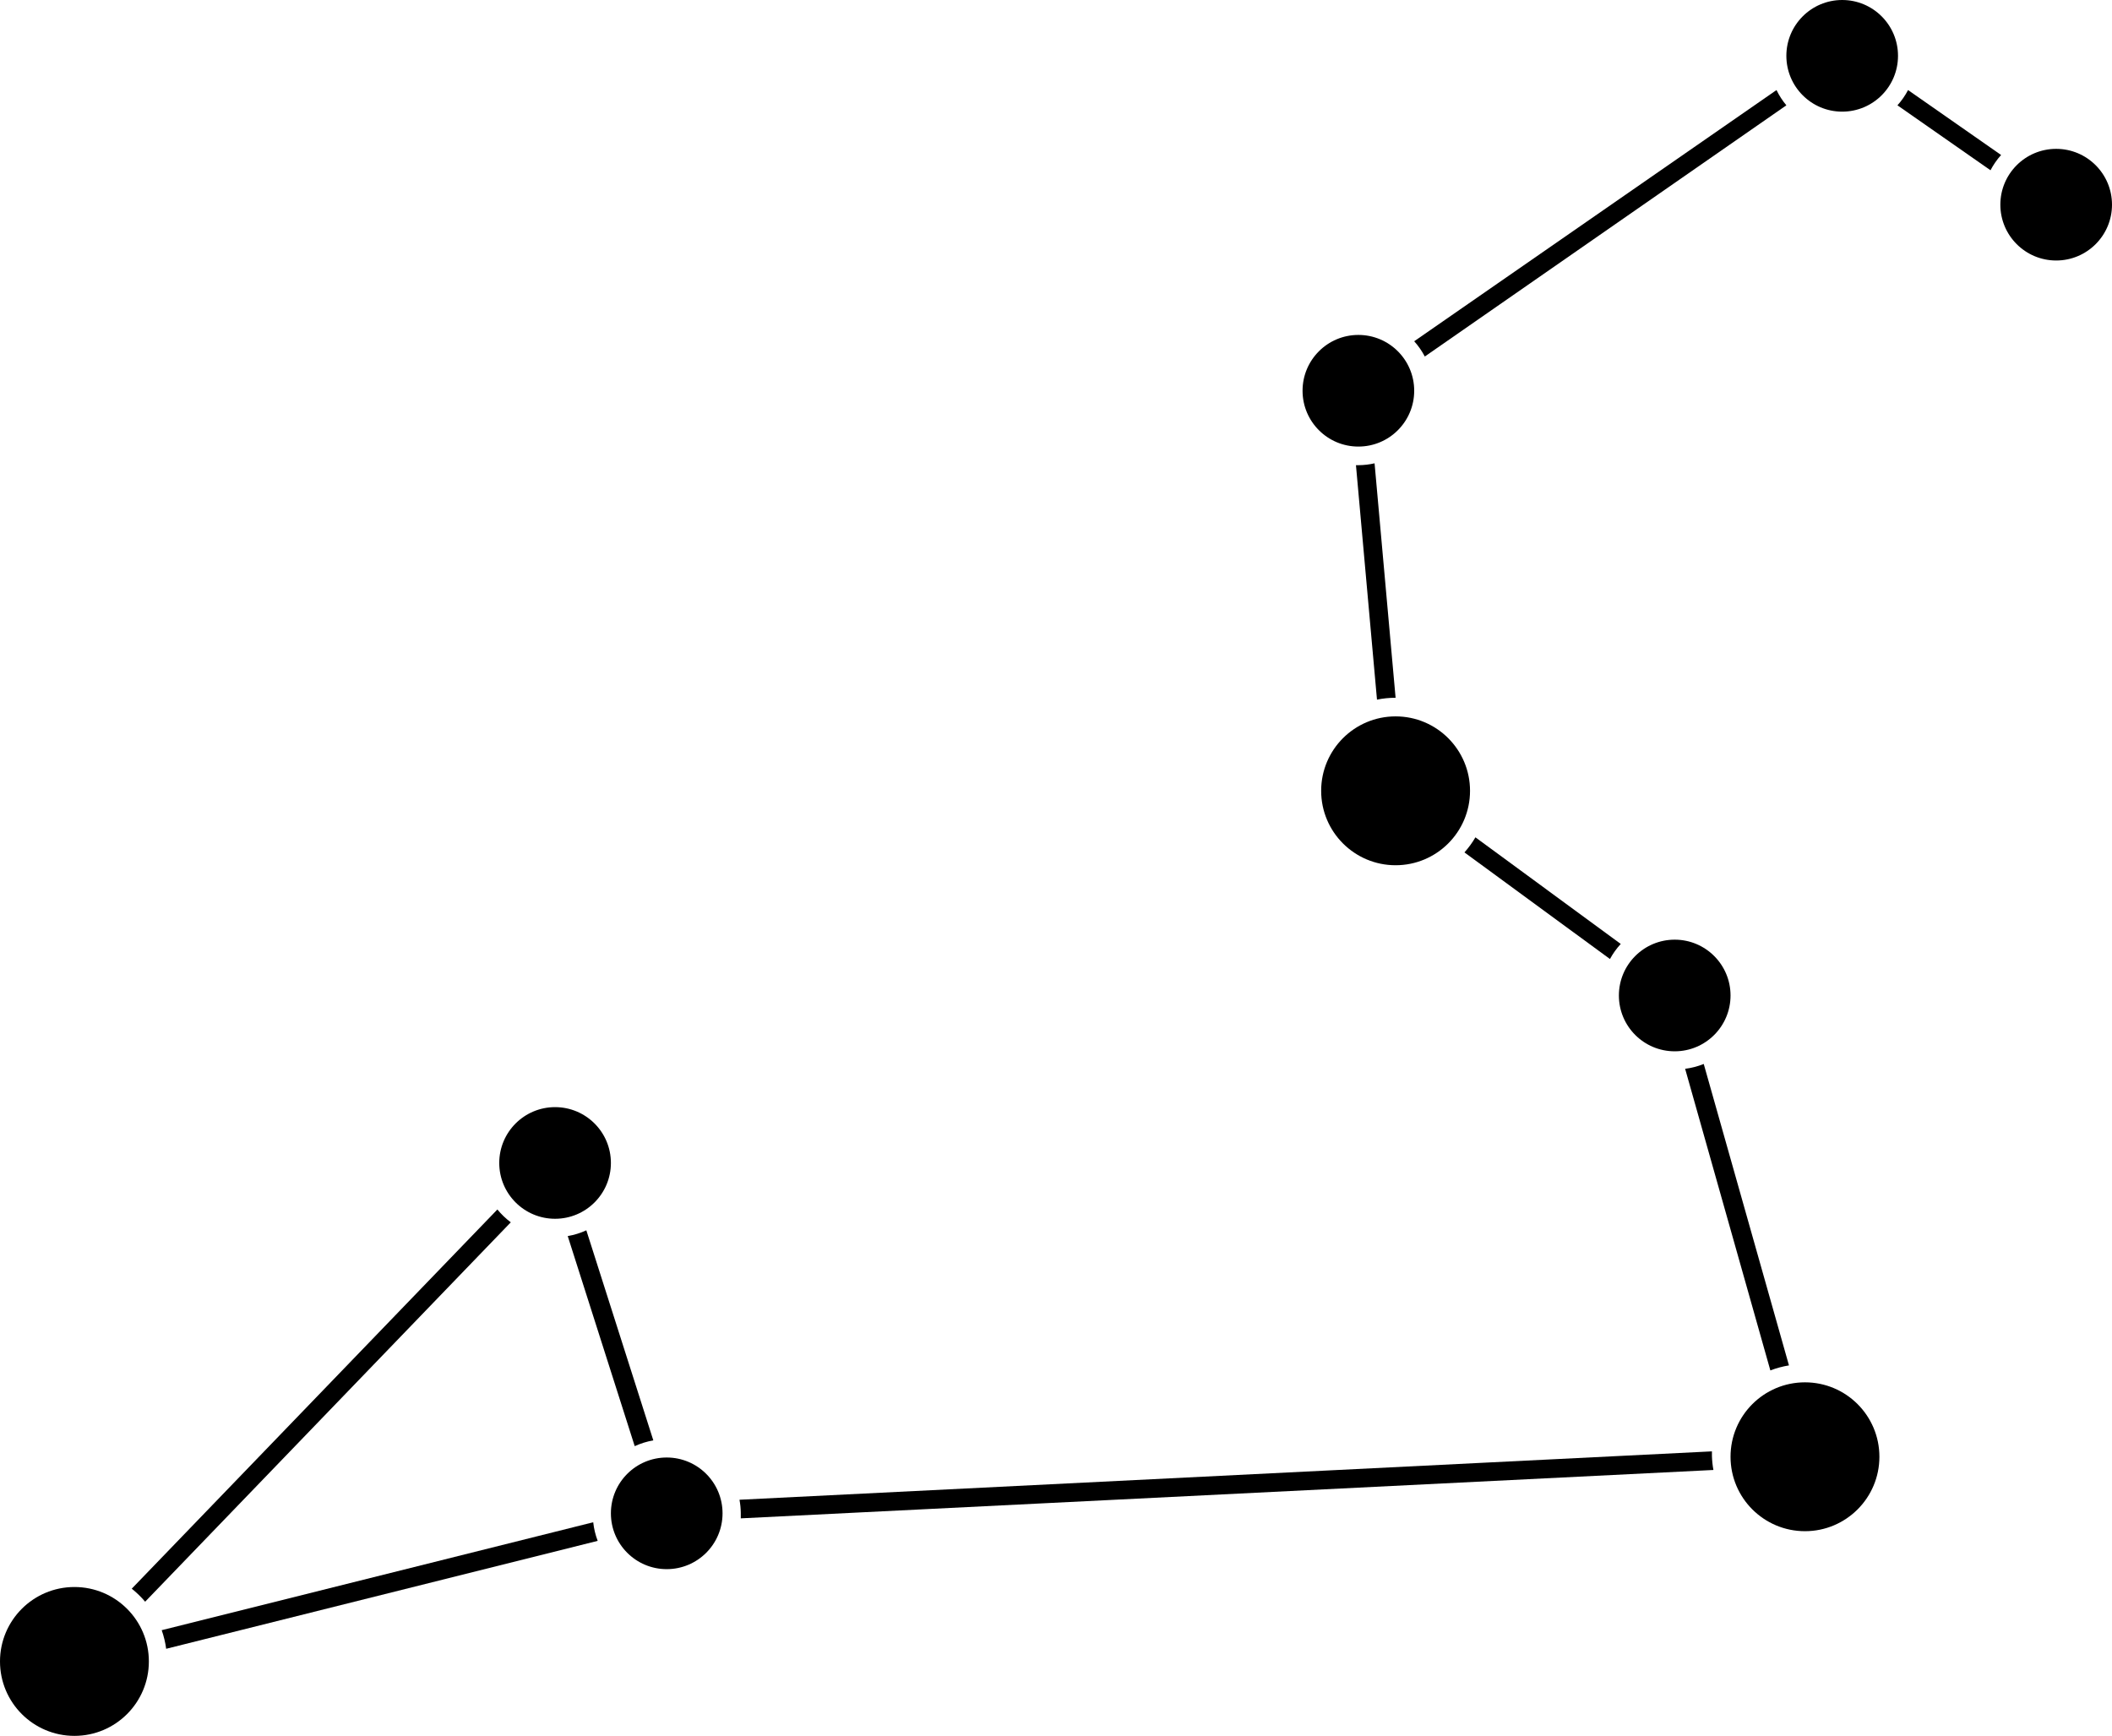
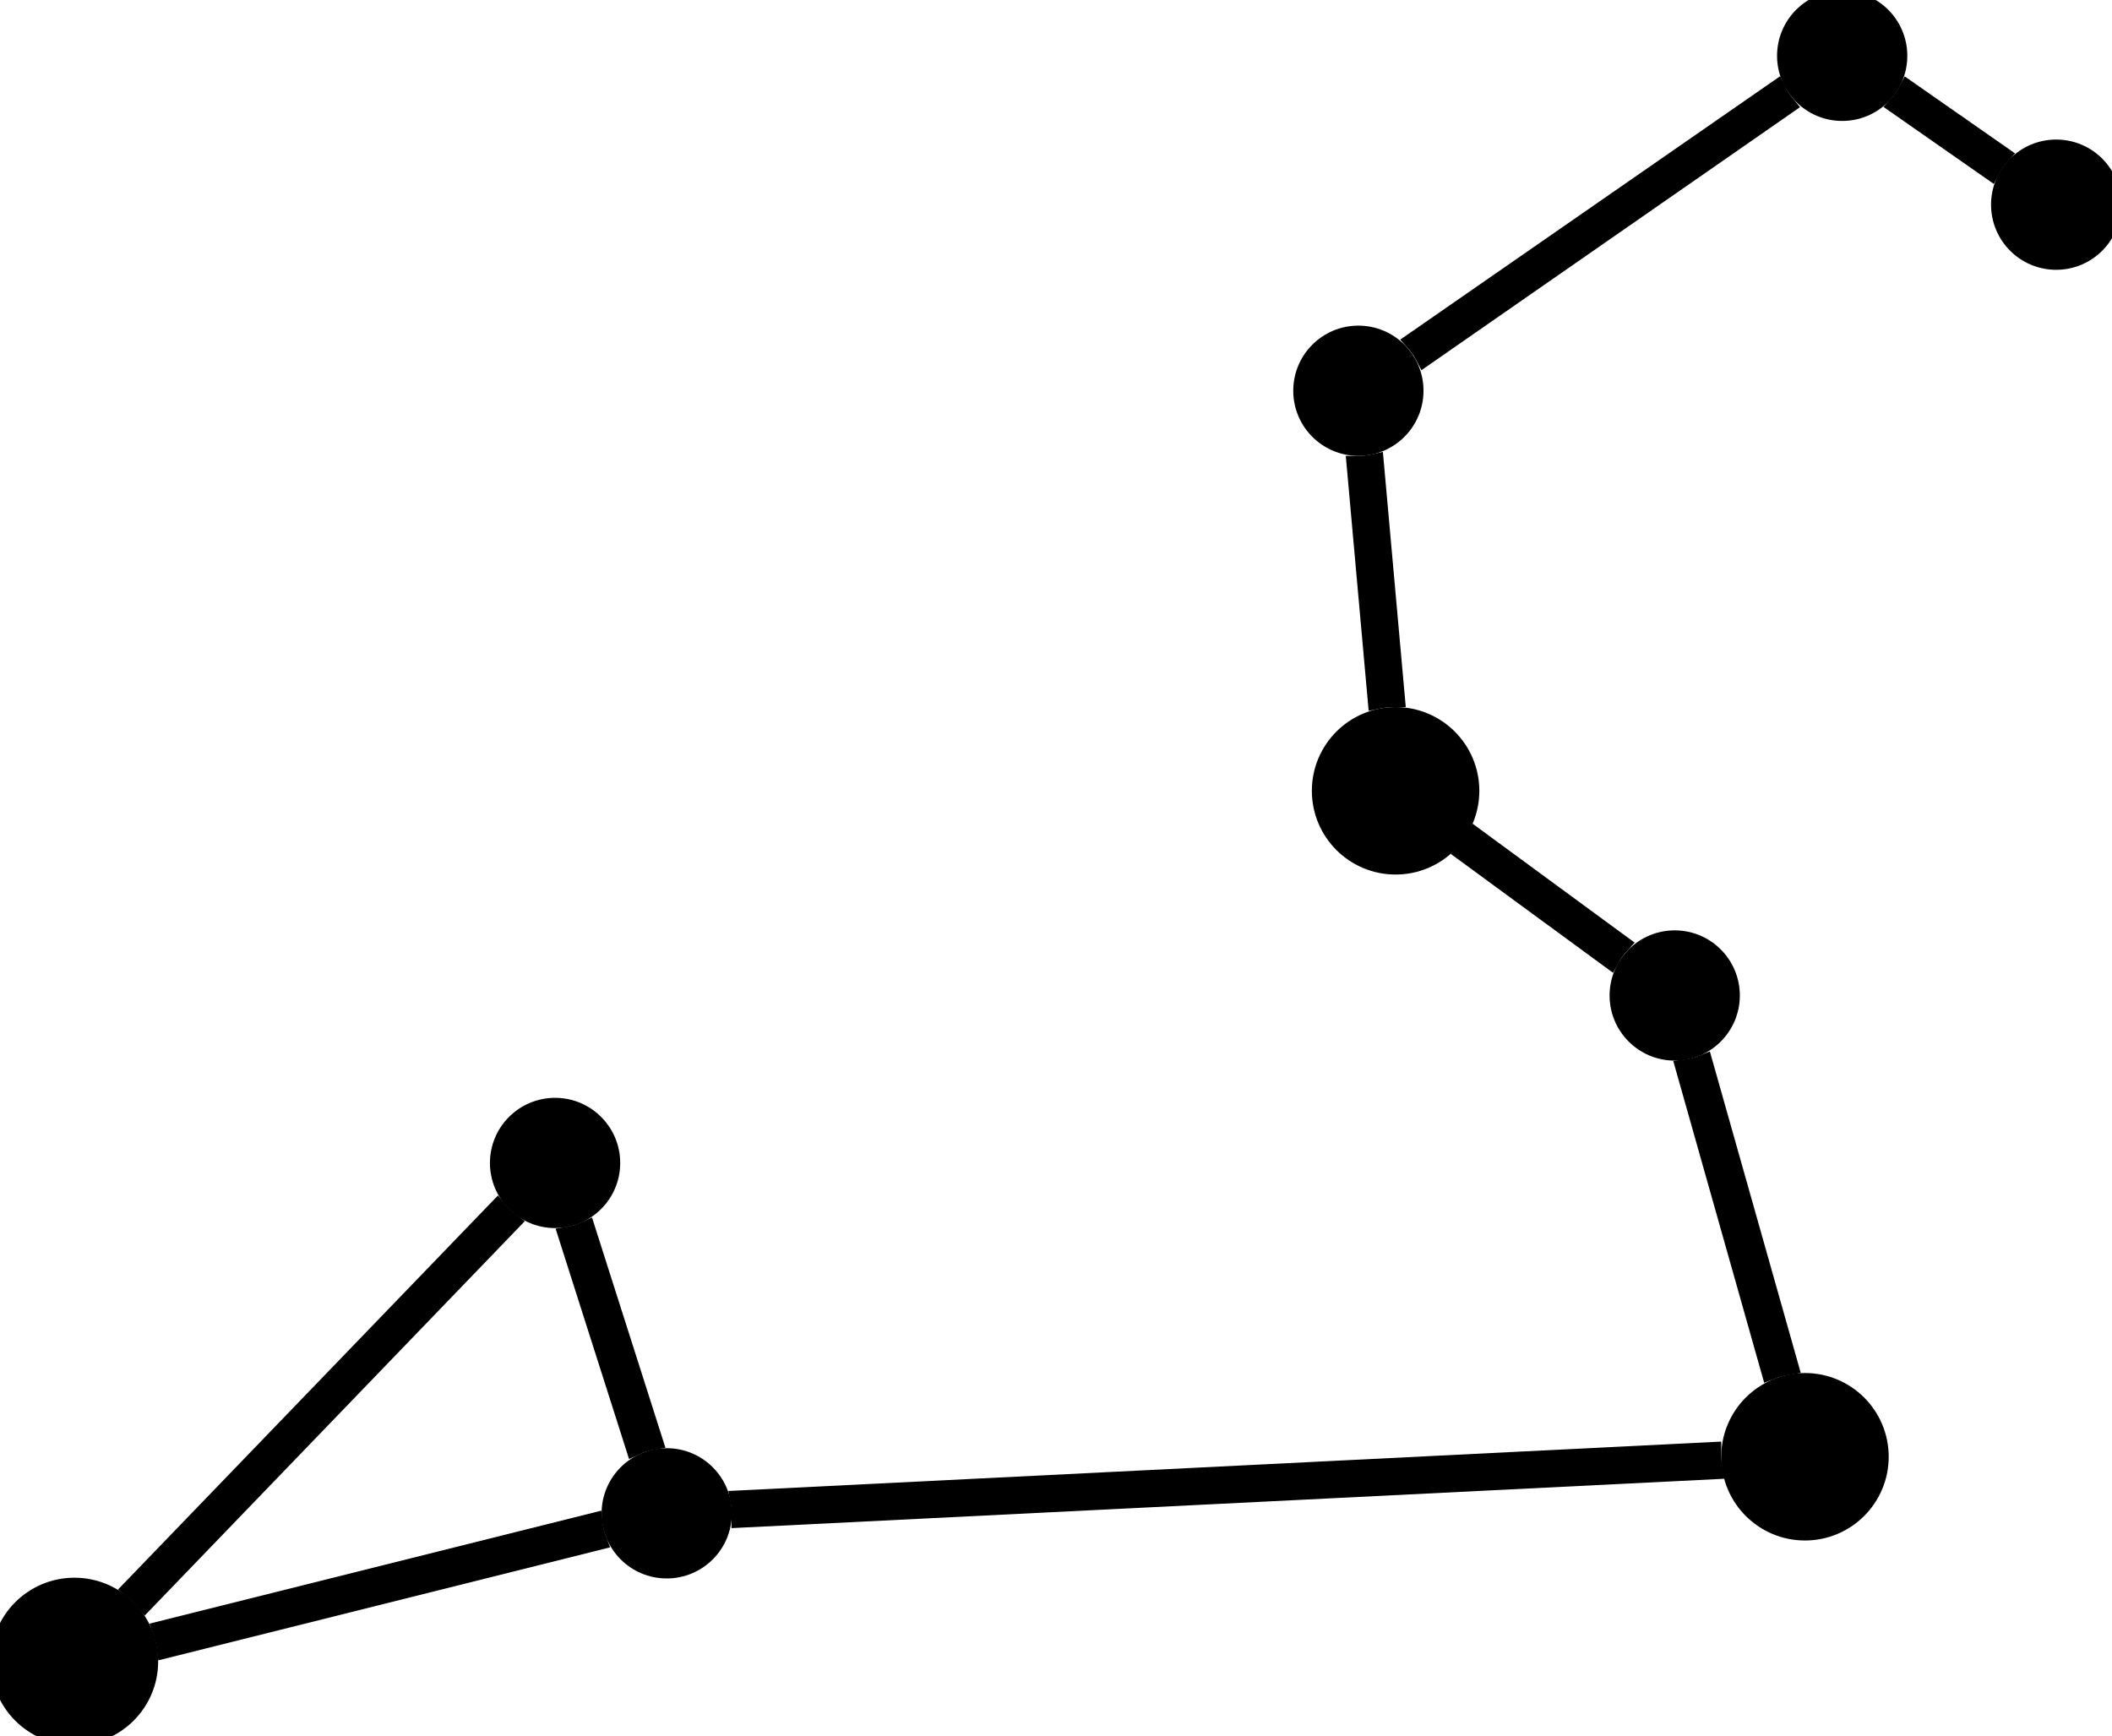
- <svg xmlns="http://www.w3.org/2000/svg" viewBox="0 0 113.5 93.29">
+ <svg xmlns="http://www.w3.org/2000/svg" width="100%" height="100%" fill="currentColor" stroke="currentColor" viewBox="0 0 113.5 93.29">
  <g id="Layer_2" data-name="Layer 2">
    <g id="Layer_1-2" data-name="Layer 1">
      <path d="M107.54,8.33l-5-3.49a4,4,0,0,1-.57.82l5,3.49A4,4,0,0,1,107.54,8.33Z" />
      <path d="M26.73,65,7.08,85.38a5,5,0,0,1,.72.7L27.45,65.69A4,4,0,0,1,26.73,65Z" />
      <path d="M35.11,77.41l-3.6-11.29a4,4,0,0,1-1,.31l3.6,11.29A4,4,0,0,1,35.11,77.41Z" />
      <path d="M31.88,81.81,8.69,87.61a4.94,4.94,0,0,1,.24,1l23.19-5.8A4,4,0,0,1,31.88,81.81Z" />
      <path d="M92.08,79a4.94,4.94,0,0,1-.08-.75c0-.09,0-.17,0-.25l-52.26,2.6a4,4,0,0,1,.07.7c0,.1,0,.2,0,.3Z" />
      <path d="M91.56,57.18a4,4,0,0,1-1,.26l4.58,16.21a5,5,0,0,1,1-.27Z" />
      <path d="M79.29,45a5,5,0,0,1-.59.81l7.82,5.73a4,4,0,0,1,.58-.81Z" />
      <path d="M73,25h-.13L74,37.6a5,5,0,0,1,1-.1h0L73.87,24.9A4,4,0,0,1,73,25Z" />
      <path d="M95.47,4.84,76,18.34a4,4,0,0,1,.57.82L96,5.66A4,4,0,0,1,95.47,4.84Z" />
      <circle cx="29.83" cy="62.5" r="3" />
      <circle cx="4" cy="89.29" r="4" />
      <circle cx="75" cy="42.5" r="4" />
      <circle cx="73" cy="21" r="3" />
      <circle cx="99" cy="3" r="3" />
      <circle cx="97" cy="78.29" r="4" />
      <circle cx="90" cy="53.5" r="3" />
      <circle cx="110.5" cy="11" r="3" />
      <circle cx="35.83" cy="81.33" r="3" />
    </g>
  </g>
</svg>
